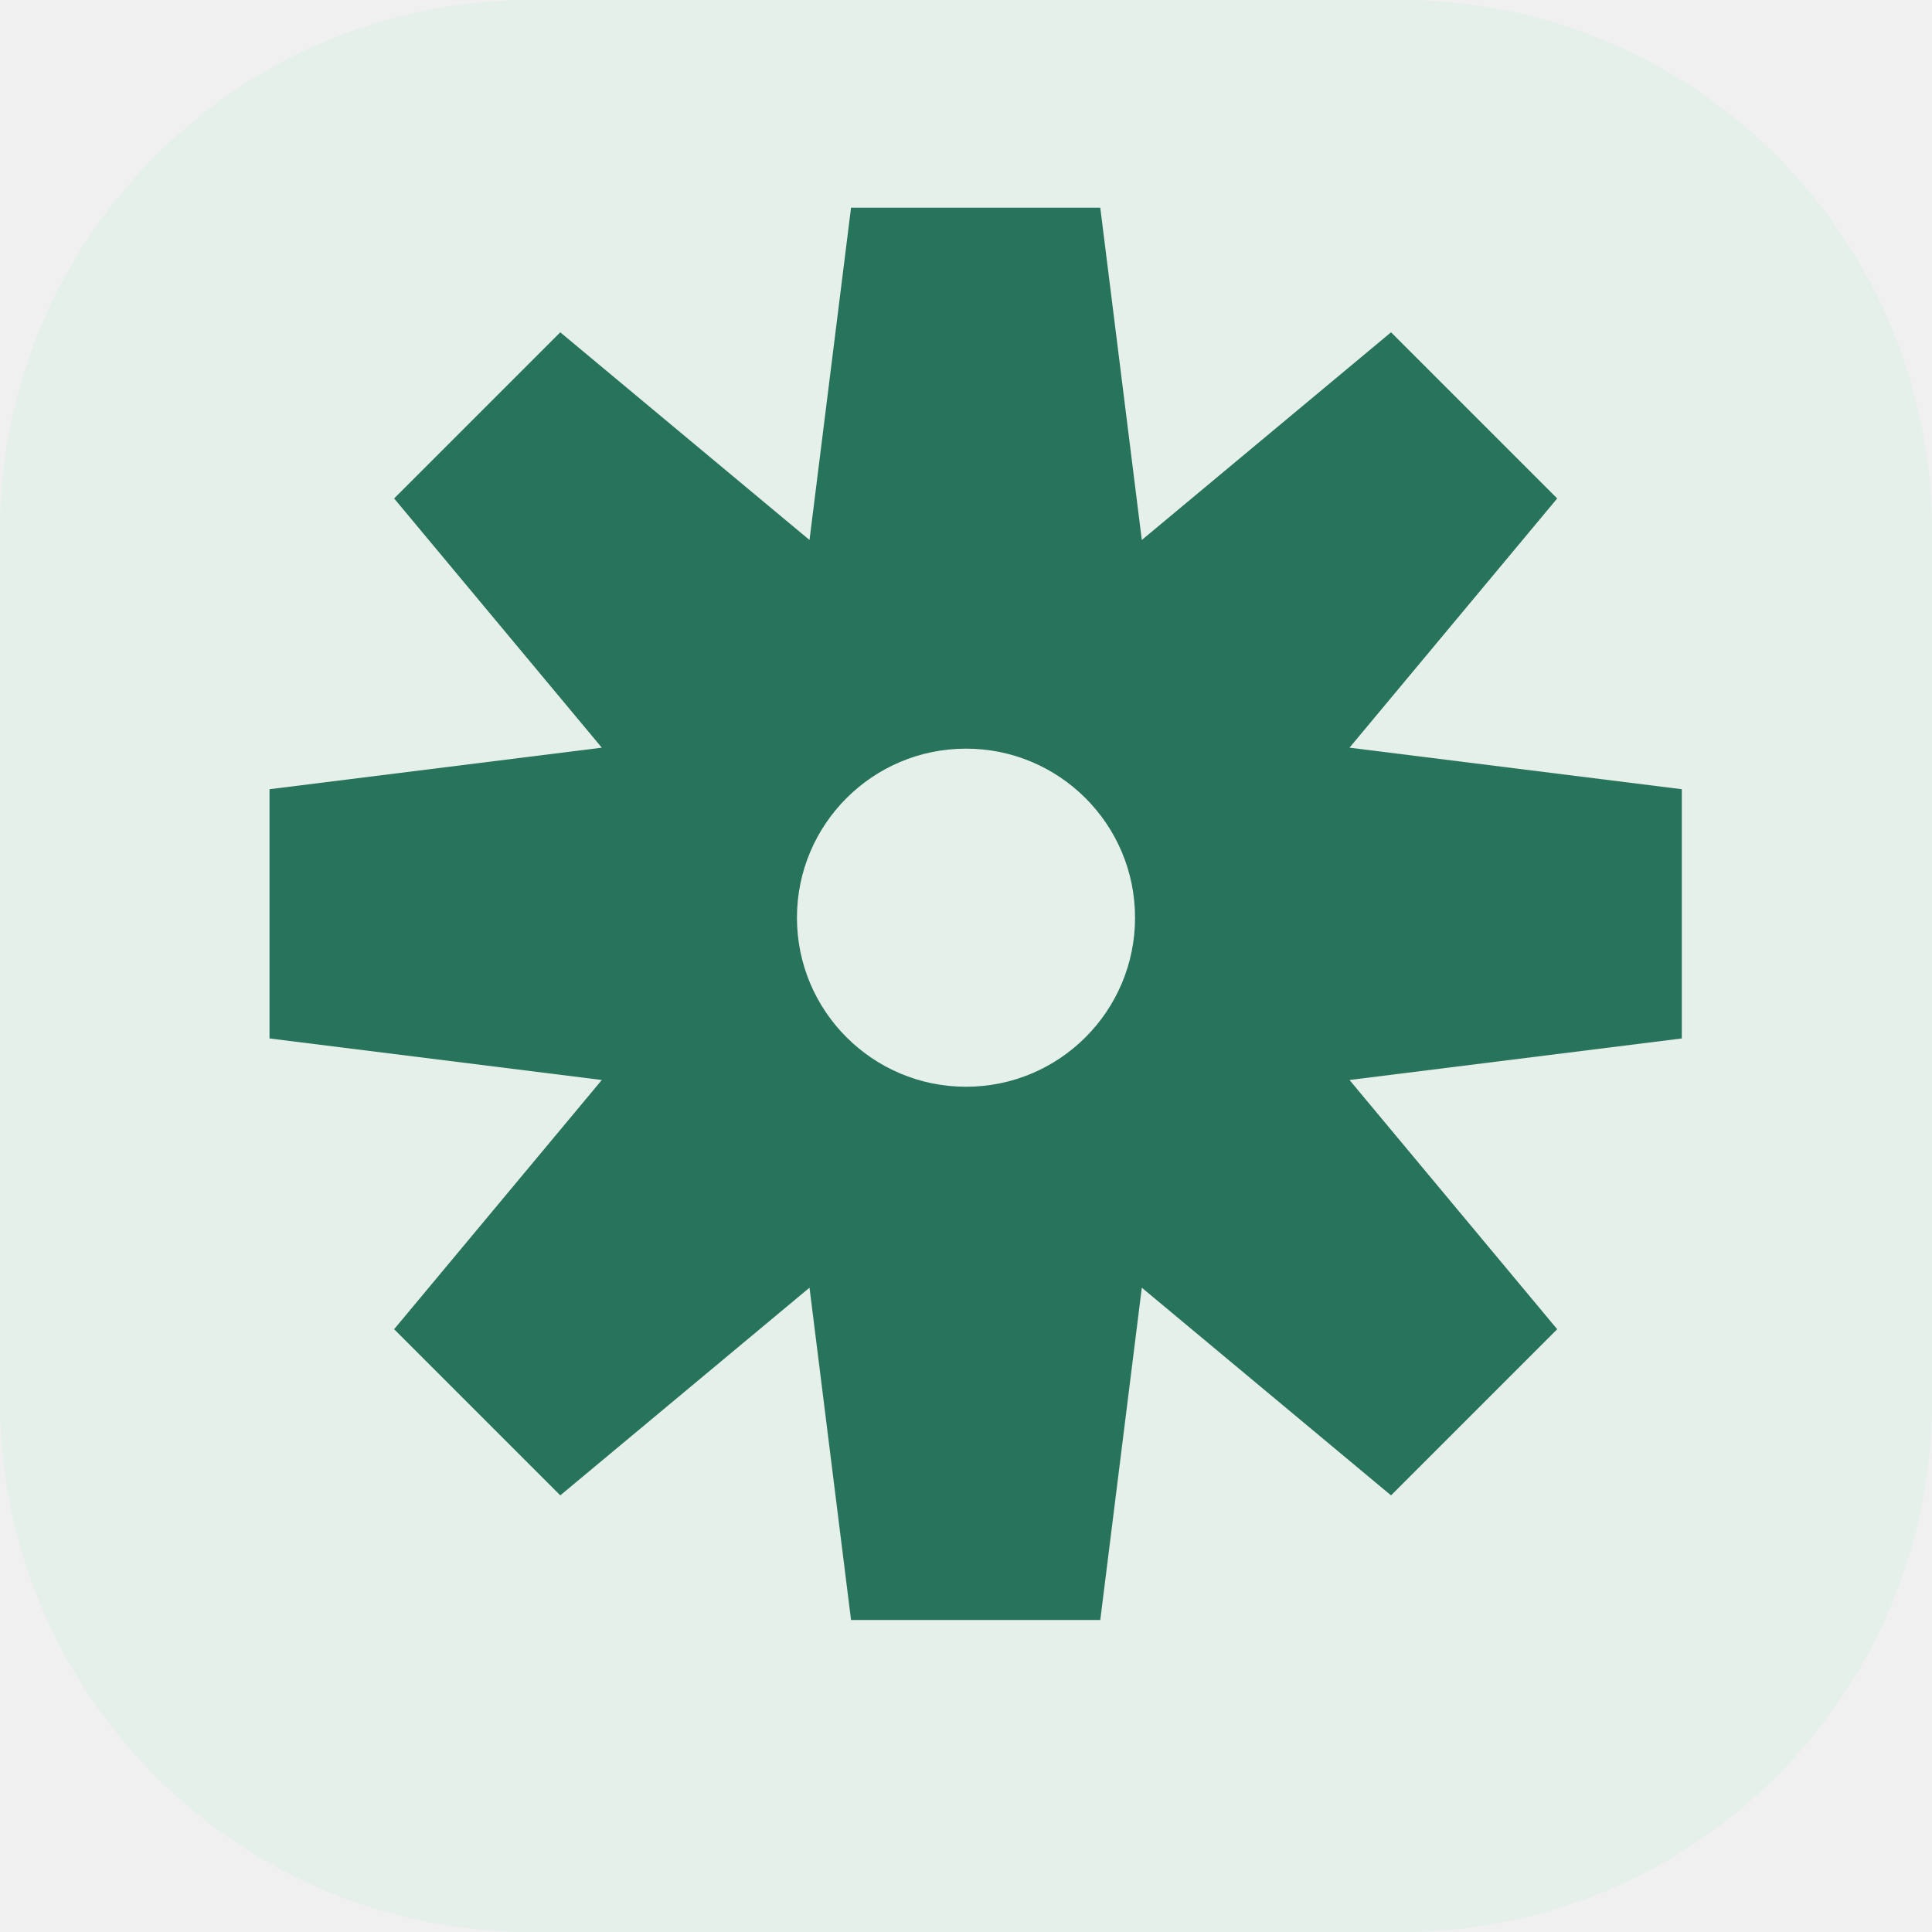
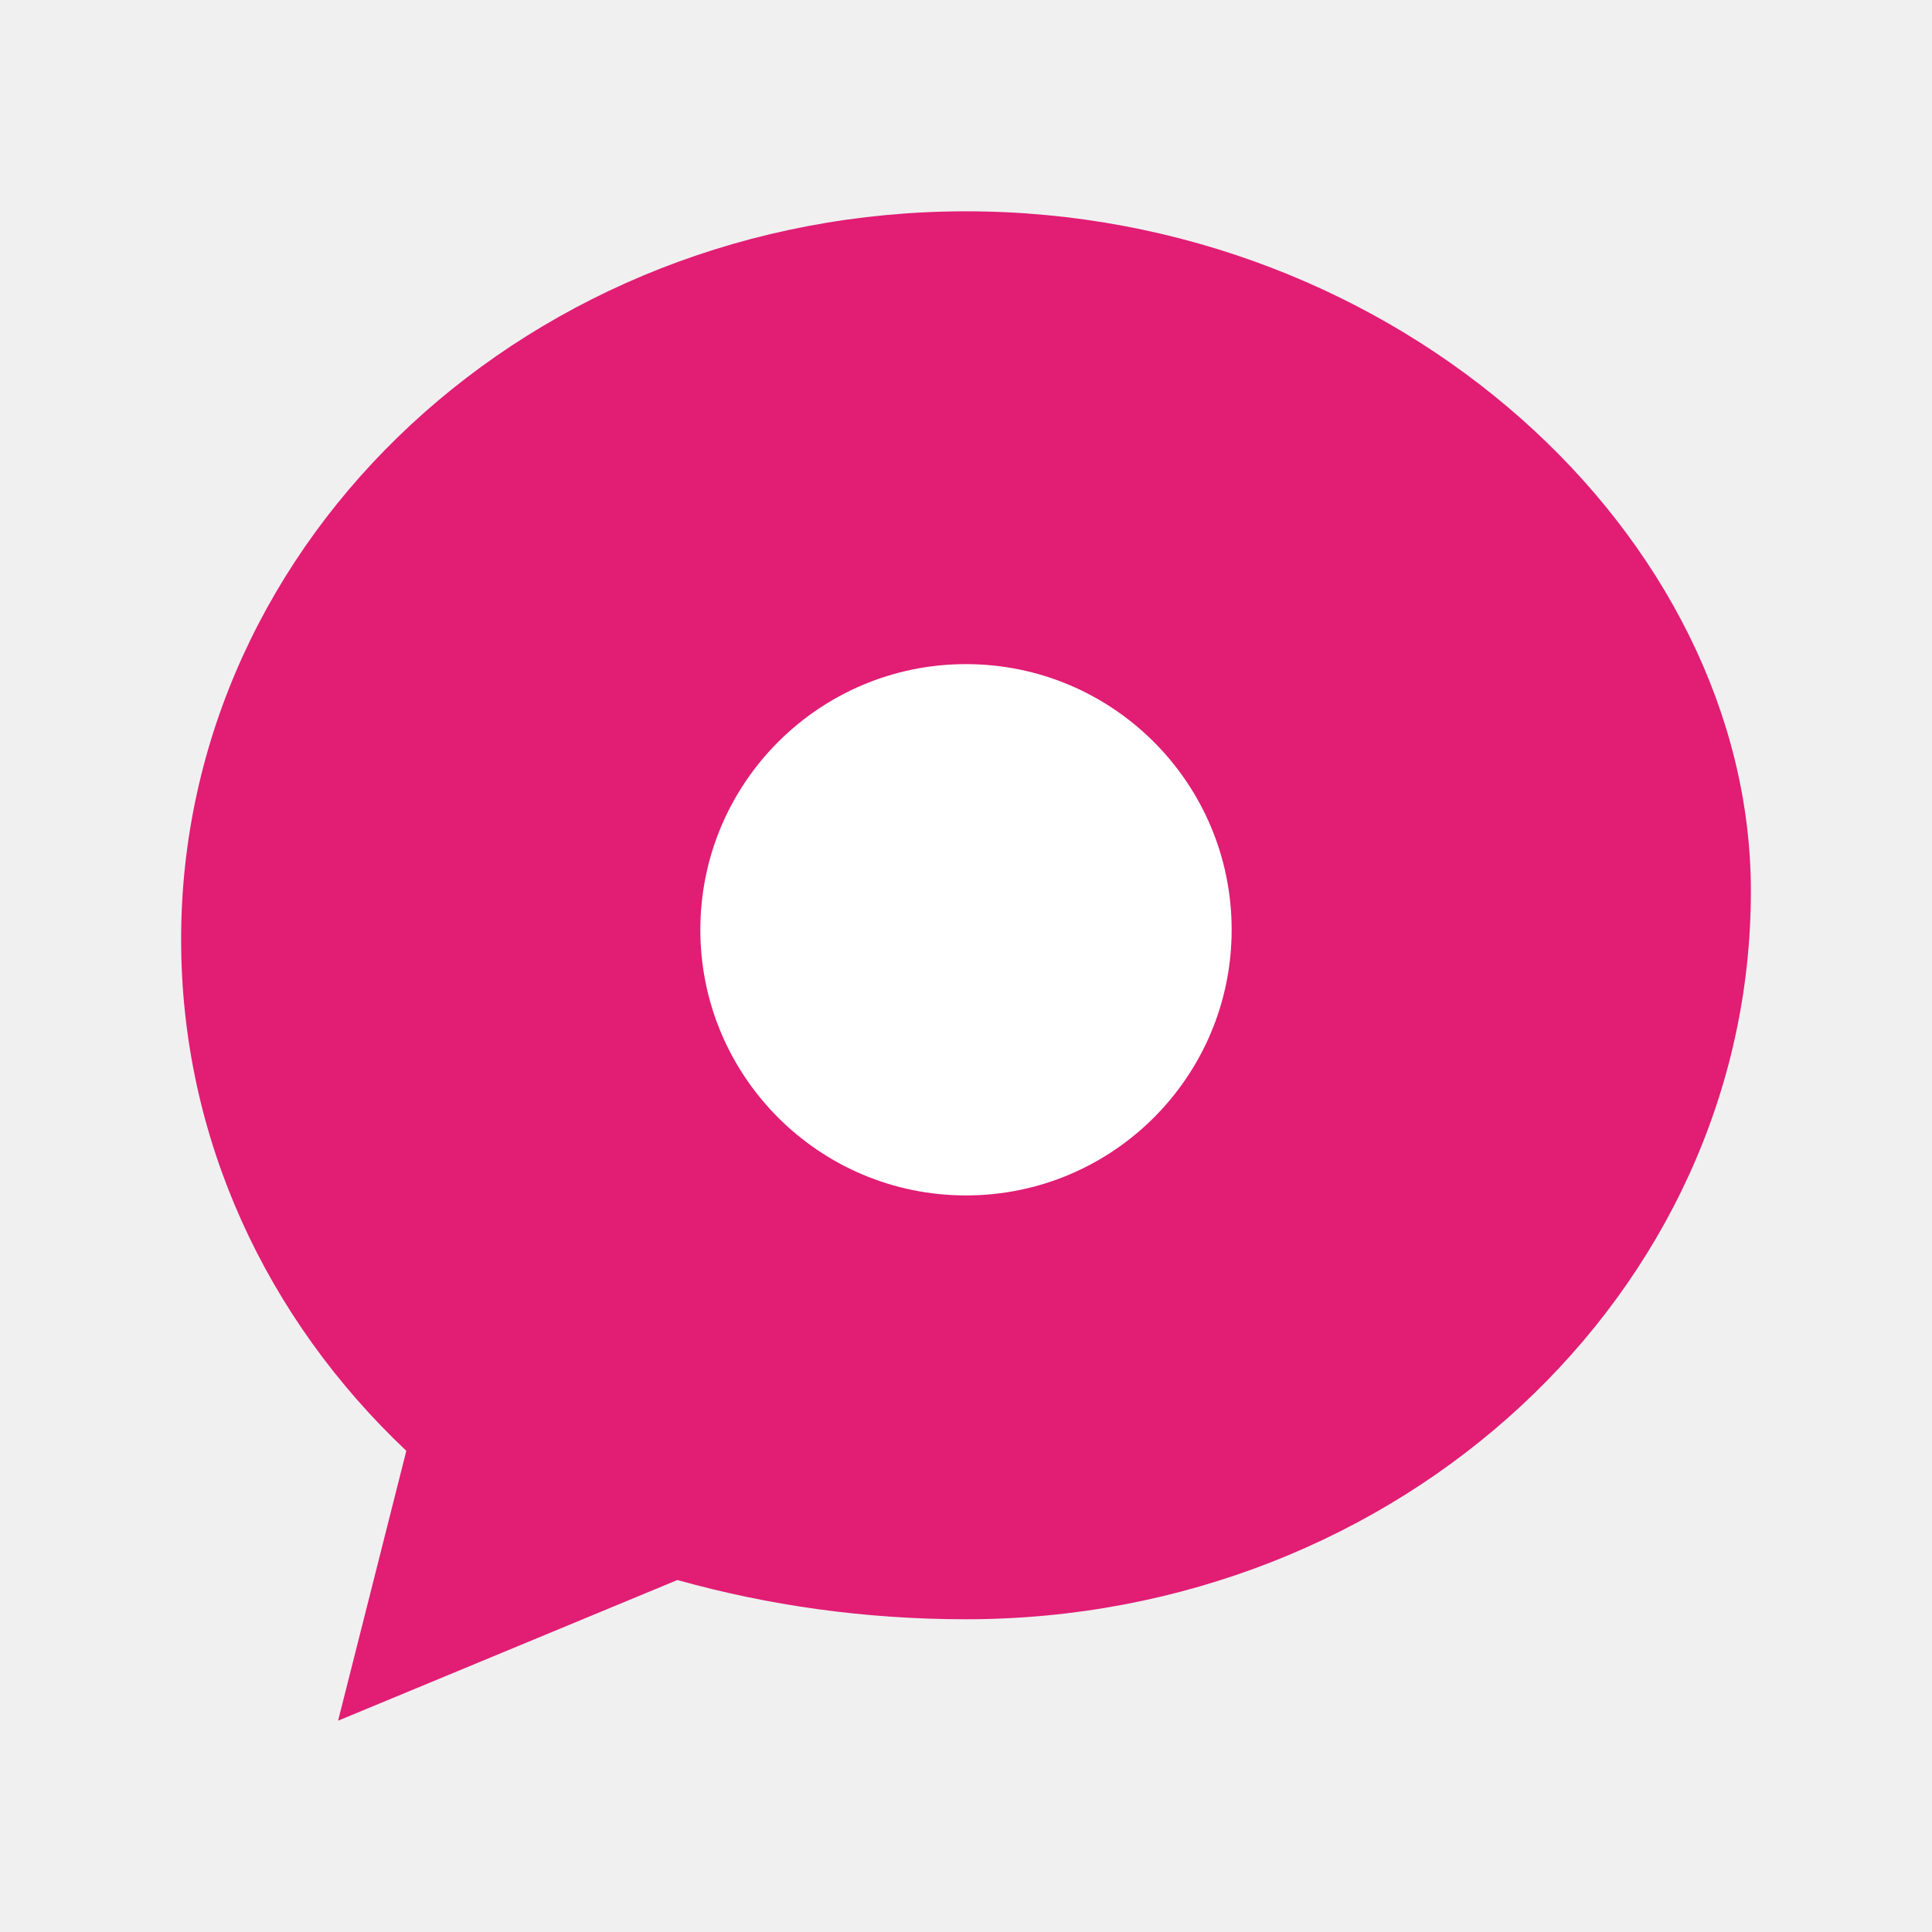
- <svg xmlns="http://www.w3.org/2000/svg" viewBox="0 0 40 40">
-   <rect width="40" height="40" rx="11" fill="#e4f0e9" />
-   <path d="M17 5h6l1 8 6-5 4 4-5 6 8 1v6l-8 1 5 6-4 4-6-5-1 8h-6l-1-8-6 5-4-4 5-6-8-1v-6l8-1-5-6 4-4 6 5z" fill="#28735b" transform="translate(3 0) scale(.86)" />
-   <circle cx="20" cy="19" r="3.5" fill="#e4f0e9" />
+ <svg xmlns="http://www.w3.org/2000/svg" viewBox="0 0 32 32">
+   <path d="M16 3.5C8.82 3.5 3 8.9 3 15.56c0 3.3 1.42 6.29 3.73 8.47L5.6 28.5l5.62-2.33c1.5.42 3.1.65 4.78.65 7.18 0 13-5.4 13-12.06C29 8.9 23.18 3.5 16 3.5Z" fill="#E11D74" />
+   <circle cx="16" cy="15.4" r="4.4" fill="#fff" />
</svg>
